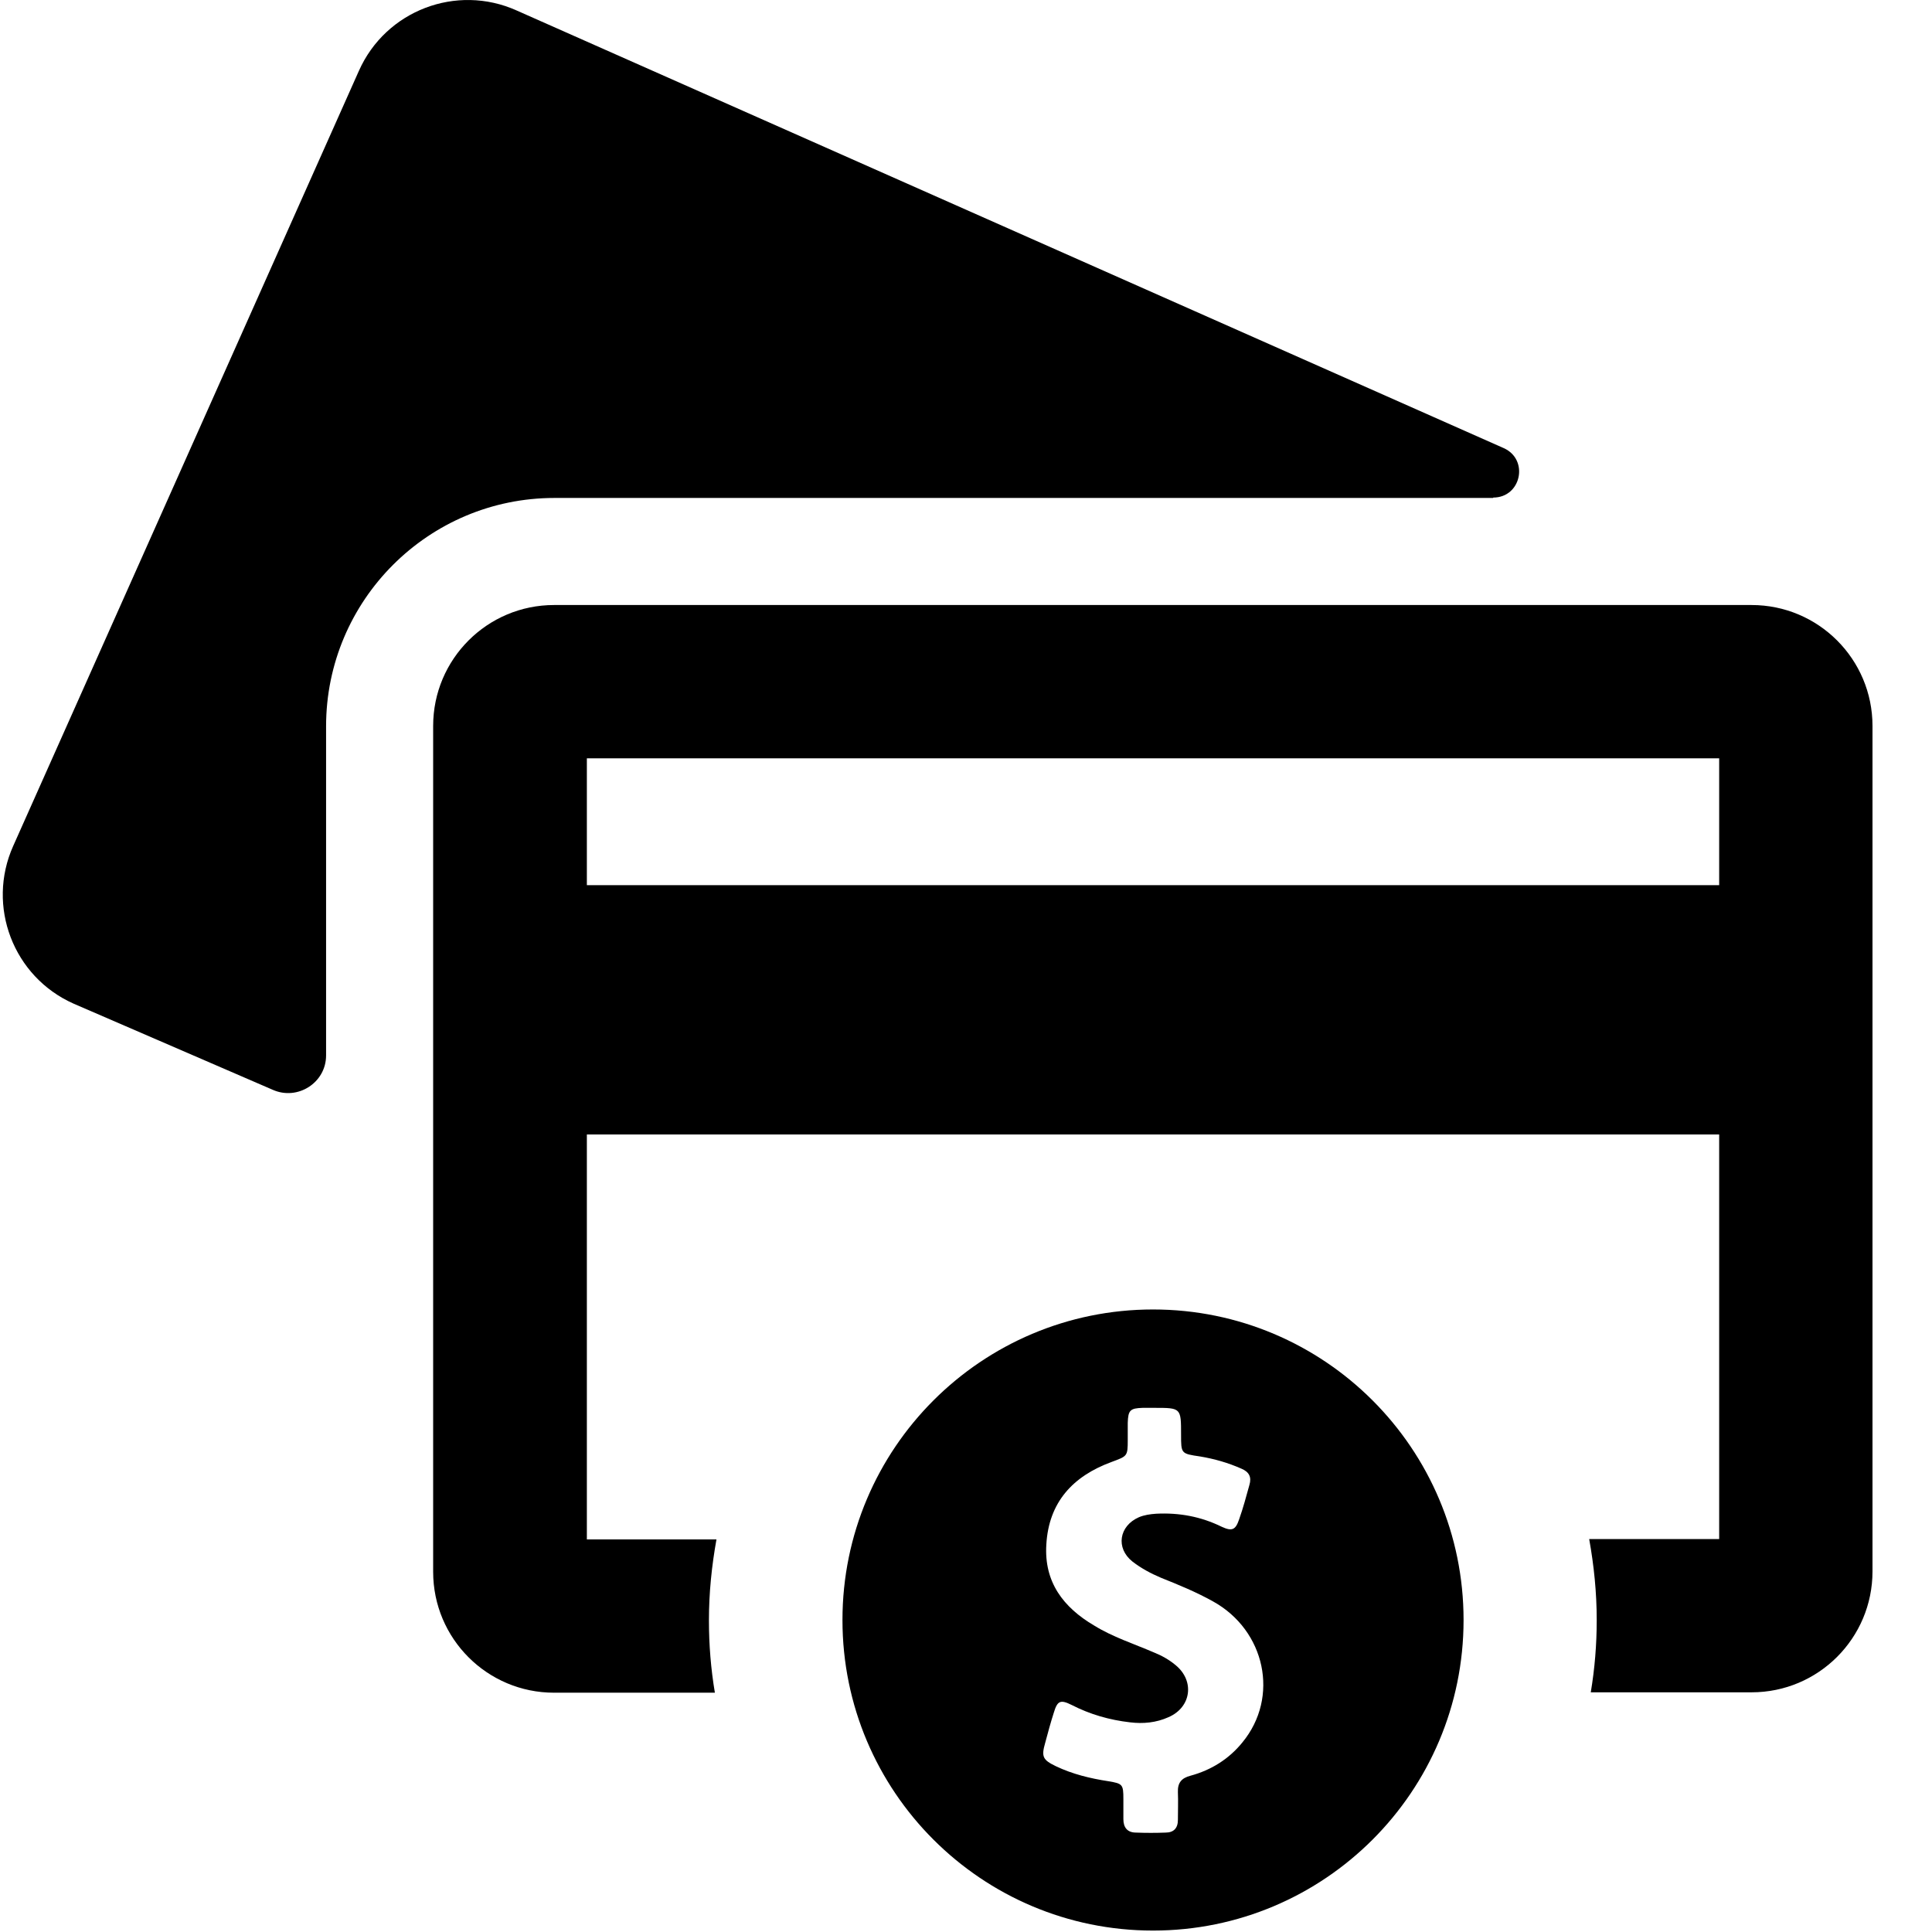
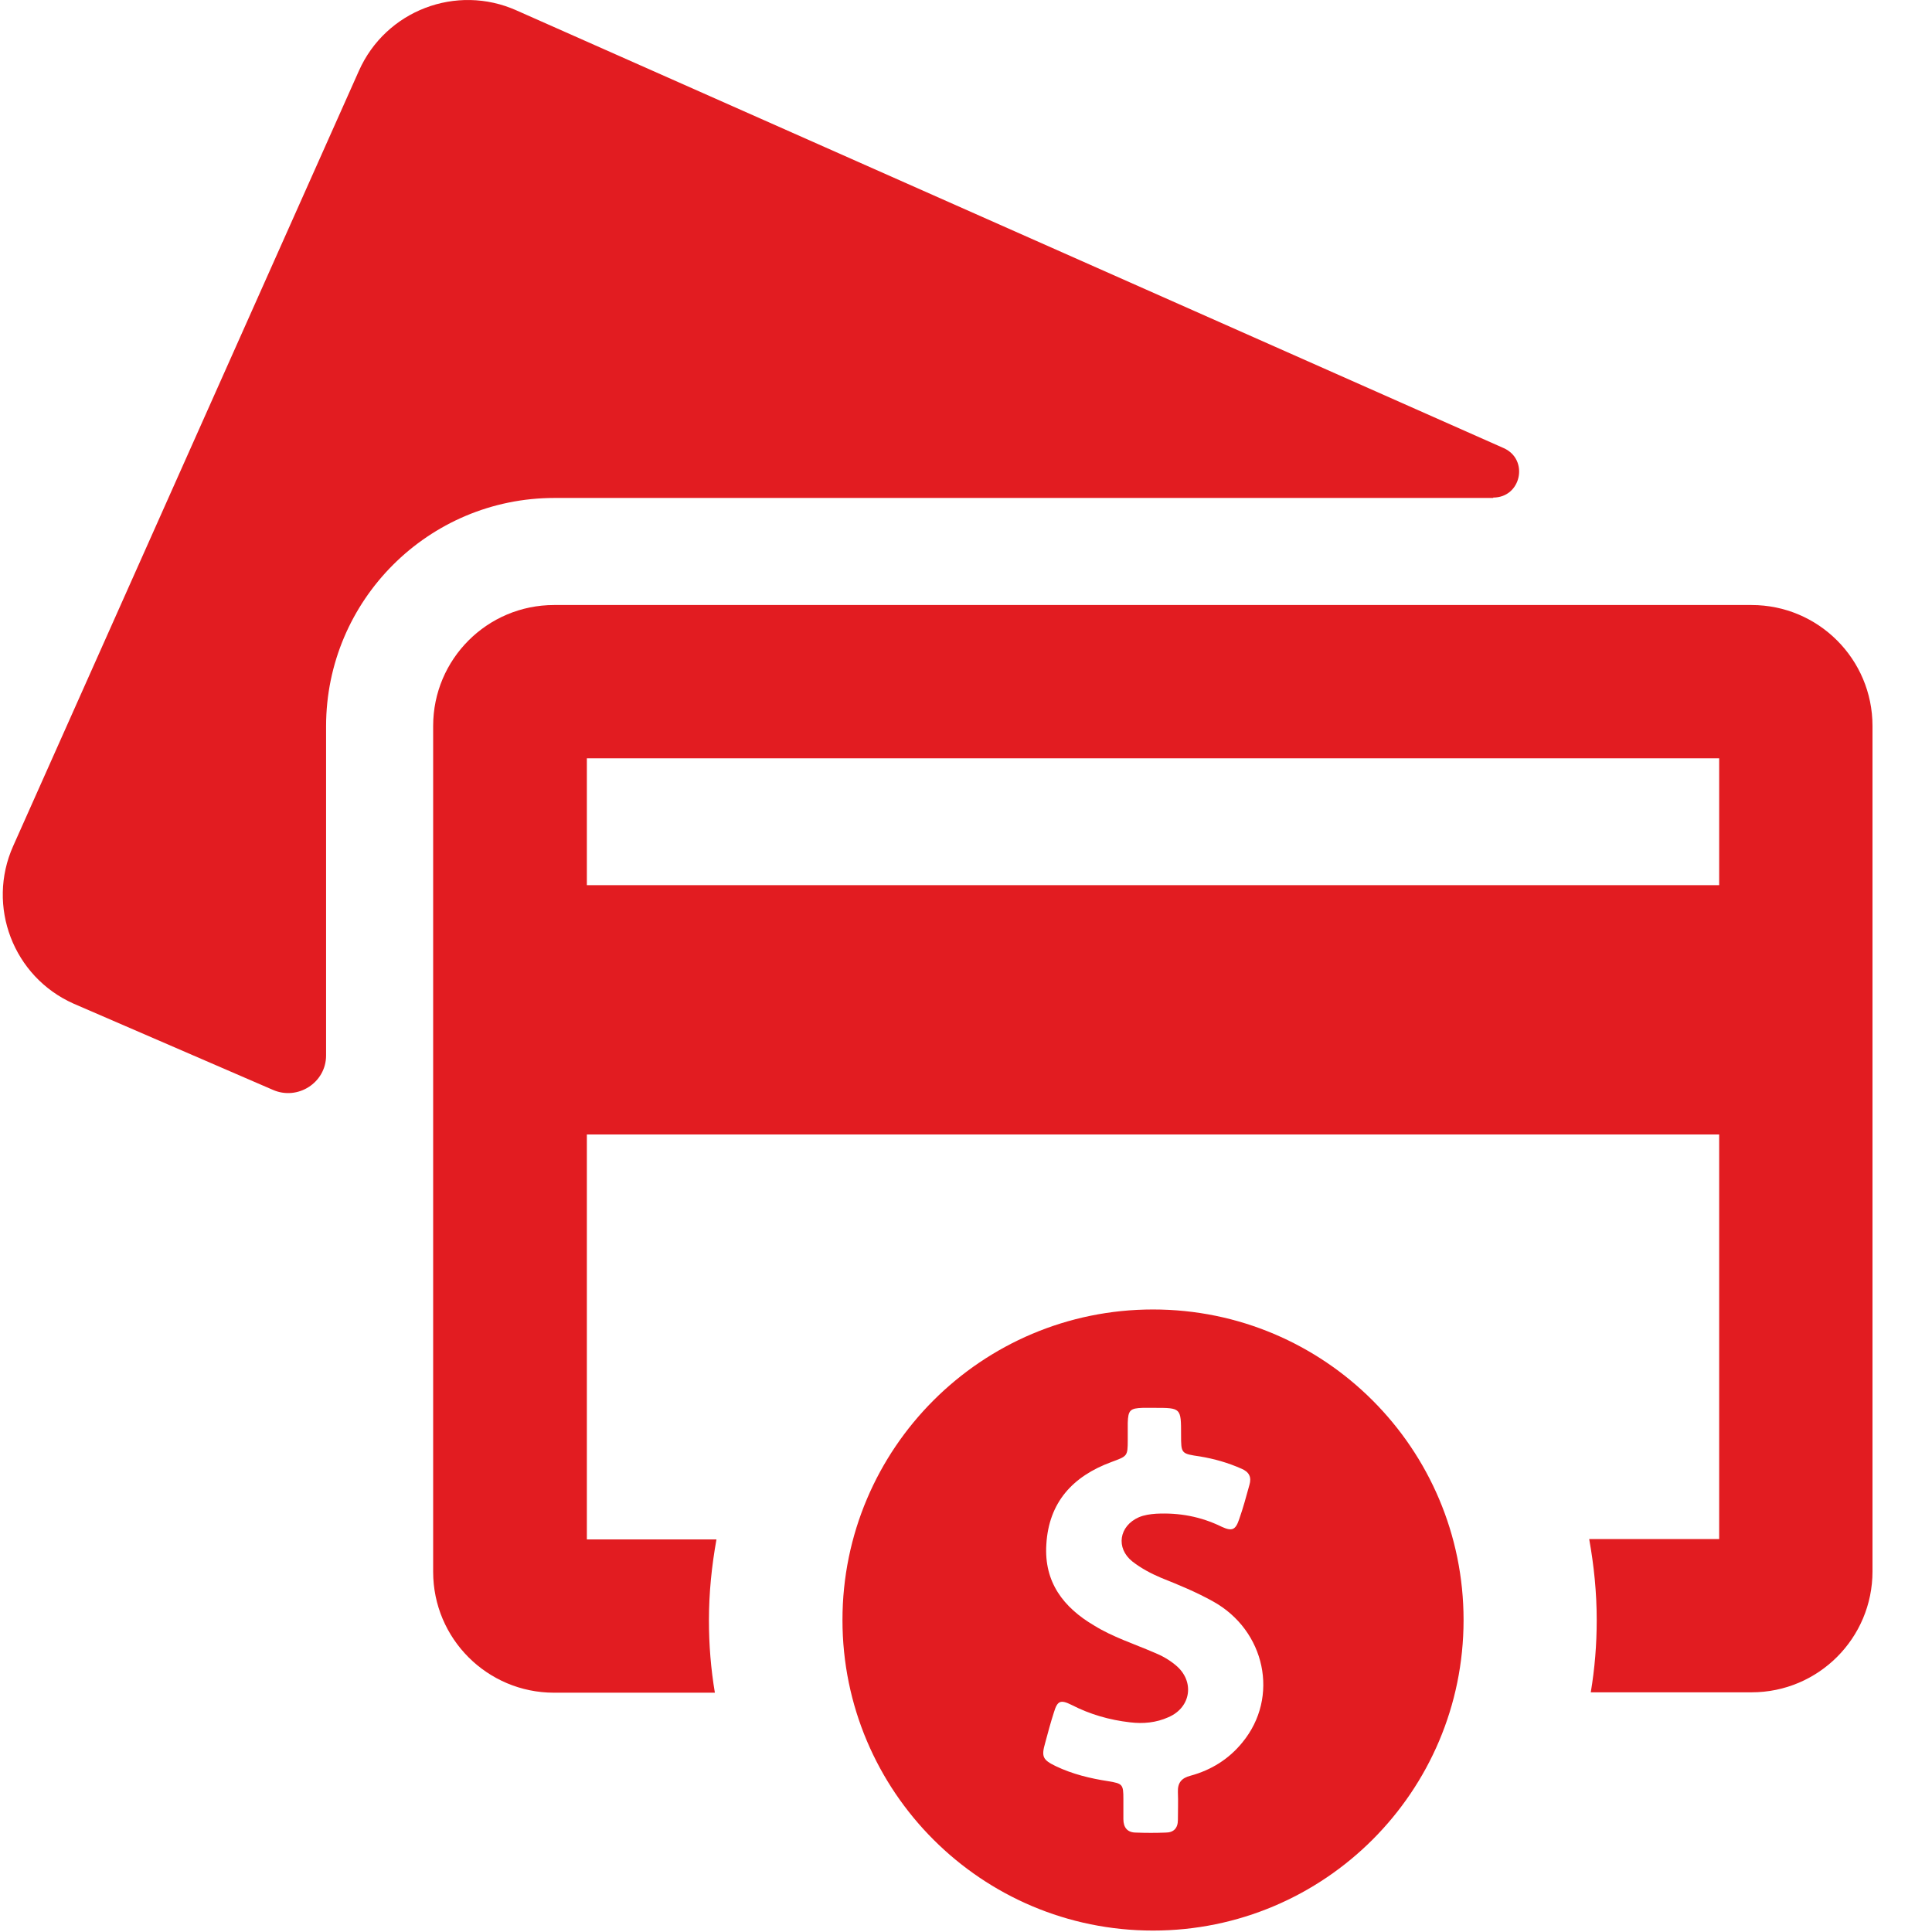
<svg xmlns="http://www.w3.org/2000/svg" width="50px" height="50px" viewBox="0 0 50 50" version="1.1">
  <defs />
  <g id="Page-1" stroke="none" stroke-width="1" fill="none" fill-rule="evenodd">
-     <g id="Quick-checkout---Payment-" transform="translate(-120, -109)" fill="#000000" fill-rule="nonzero">
+     <g id="Quick-checkout---Payment-" transform="translate(-120, -109)" fill="#E21C21" fill-rule="nonzero">
      <g id="credit-card" transform="translate(120, 109)">
        <path d="M38.644,12.877 C39.37,12.877 39.574,11.895 38.92,11.599 L13.368,0.27 C11.813,-0.426 9.983,0.27 9.288,1.834 L0.341,21.895 C-0.354,23.449 0.341,25.28 1.906,25.975 L7.059,28.204 C7.703,28.49 8.439,28.02 8.439,27.315 L8.439,18.797 C8.439,15.535 11.088,12.887 14.349,12.887 L38.644,12.887 L38.644,12.877 Z" id="Shape" />
        <path d="M45.331,15.658 L14.339,15.658 C12.611,15.658 11.21,17.059 11.21,18.787 L11.21,40.679 C11.21,42.407 12.611,43.807 14.339,43.807 L18.501,43.807 C18.398,43.194 18.347,42.57 18.347,41.936 C18.347,41.22 18.419,40.525 18.542,39.84 L15.188,39.84 L15.188,29.36 L44.492,29.36 L44.492,39.83 L41.128,39.83 C41.251,40.515 41.323,41.21 41.323,41.926 C41.323,42.56 41.272,43.184 41.169,43.797 L45.331,43.797 C47.059,43.797 48.46,42.396 48.46,40.668 L48.46,18.787 C48.46,17.059 47.059,15.658 45.331,15.658 Z M44.492,22.908 L15.188,22.908 L15.188,19.625 L44.492,19.625 L44.492,22.908 Z" id="Shape" />
        <path d="M29.84,33.889 C25.402,33.889 21.803,37.488 21.803,41.926 C21.803,46.364 25.402,49.963 29.84,49.963 C34.278,49.963 37.877,46.364 37.877,41.926 C37.877,37.488 34.278,33.889 29.84,33.889 Z M32.151,45.096 C31.803,45.525 31.343,45.811 30.811,45.955 C30.576,46.016 30.474,46.139 30.484,46.384 C30.494,46.619 30.484,46.854 30.484,47.1 C30.484,47.315 30.372,47.427 30.167,47.427 C29.912,47.437 29.656,47.437 29.4,47.427 C29.175,47.427 29.073,47.294 29.073,47.079 C29.073,46.906 29.073,46.732 29.073,46.558 C29.073,46.18 29.053,46.159 28.685,46.098 C28.214,46.026 27.754,45.914 27.325,45.709 C26.987,45.546 26.946,45.464 27.049,45.106 C27.12,44.84 27.192,44.574 27.274,44.319 C27.366,44.012 27.447,43.981 27.734,44.124 C28.214,44.37 28.715,44.513 29.247,44.574 C29.584,44.615 29.922,44.584 30.239,44.441 C30.832,44.186 30.924,43.501 30.423,43.092 C30.249,42.948 30.065,42.846 29.861,42.764 C29.339,42.539 28.797,42.366 28.317,42.069 C27.519,41.599 27.018,40.944 27.079,39.973 C27.141,38.879 27.764,38.204 28.766,37.836 C29.175,37.683 29.186,37.693 29.186,37.263 C29.186,37.12 29.186,36.967 29.186,36.824 C29.196,36.497 29.247,36.445 29.574,36.435 C29.676,36.435 29.779,36.435 29.871,36.435 C30.566,36.435 30.566,36.435 30.566,37.13 C30.566,37.621 30.566,37.621 31.057,37.693 C31.425,37.754 31.783,37.856 32.13,38.01 C32.325,38.092 32.396,38.225 32.335,38.429 C32.253,38.726 32.171,39.032 32.069,39.319 C31.977,39.595 31.885,39.636 31.619,39.513 C31.077,39.247 30.515,39.145 29.922,39.175 C29.769,39.186 29.615,39.206 29.472,39.267 C28.961,39.492 28.869,40.065 29.308,40.413 C29.533,40.587 29.779,40.719 30.045,40.832 C30.505,41.016 30.955,41.2 31.394,41.445 C32.744,42.192 33.122,43.92 32.151,45.096 Z" id="Shape" />
      </g>
    </g>
  </g>
</svg>
